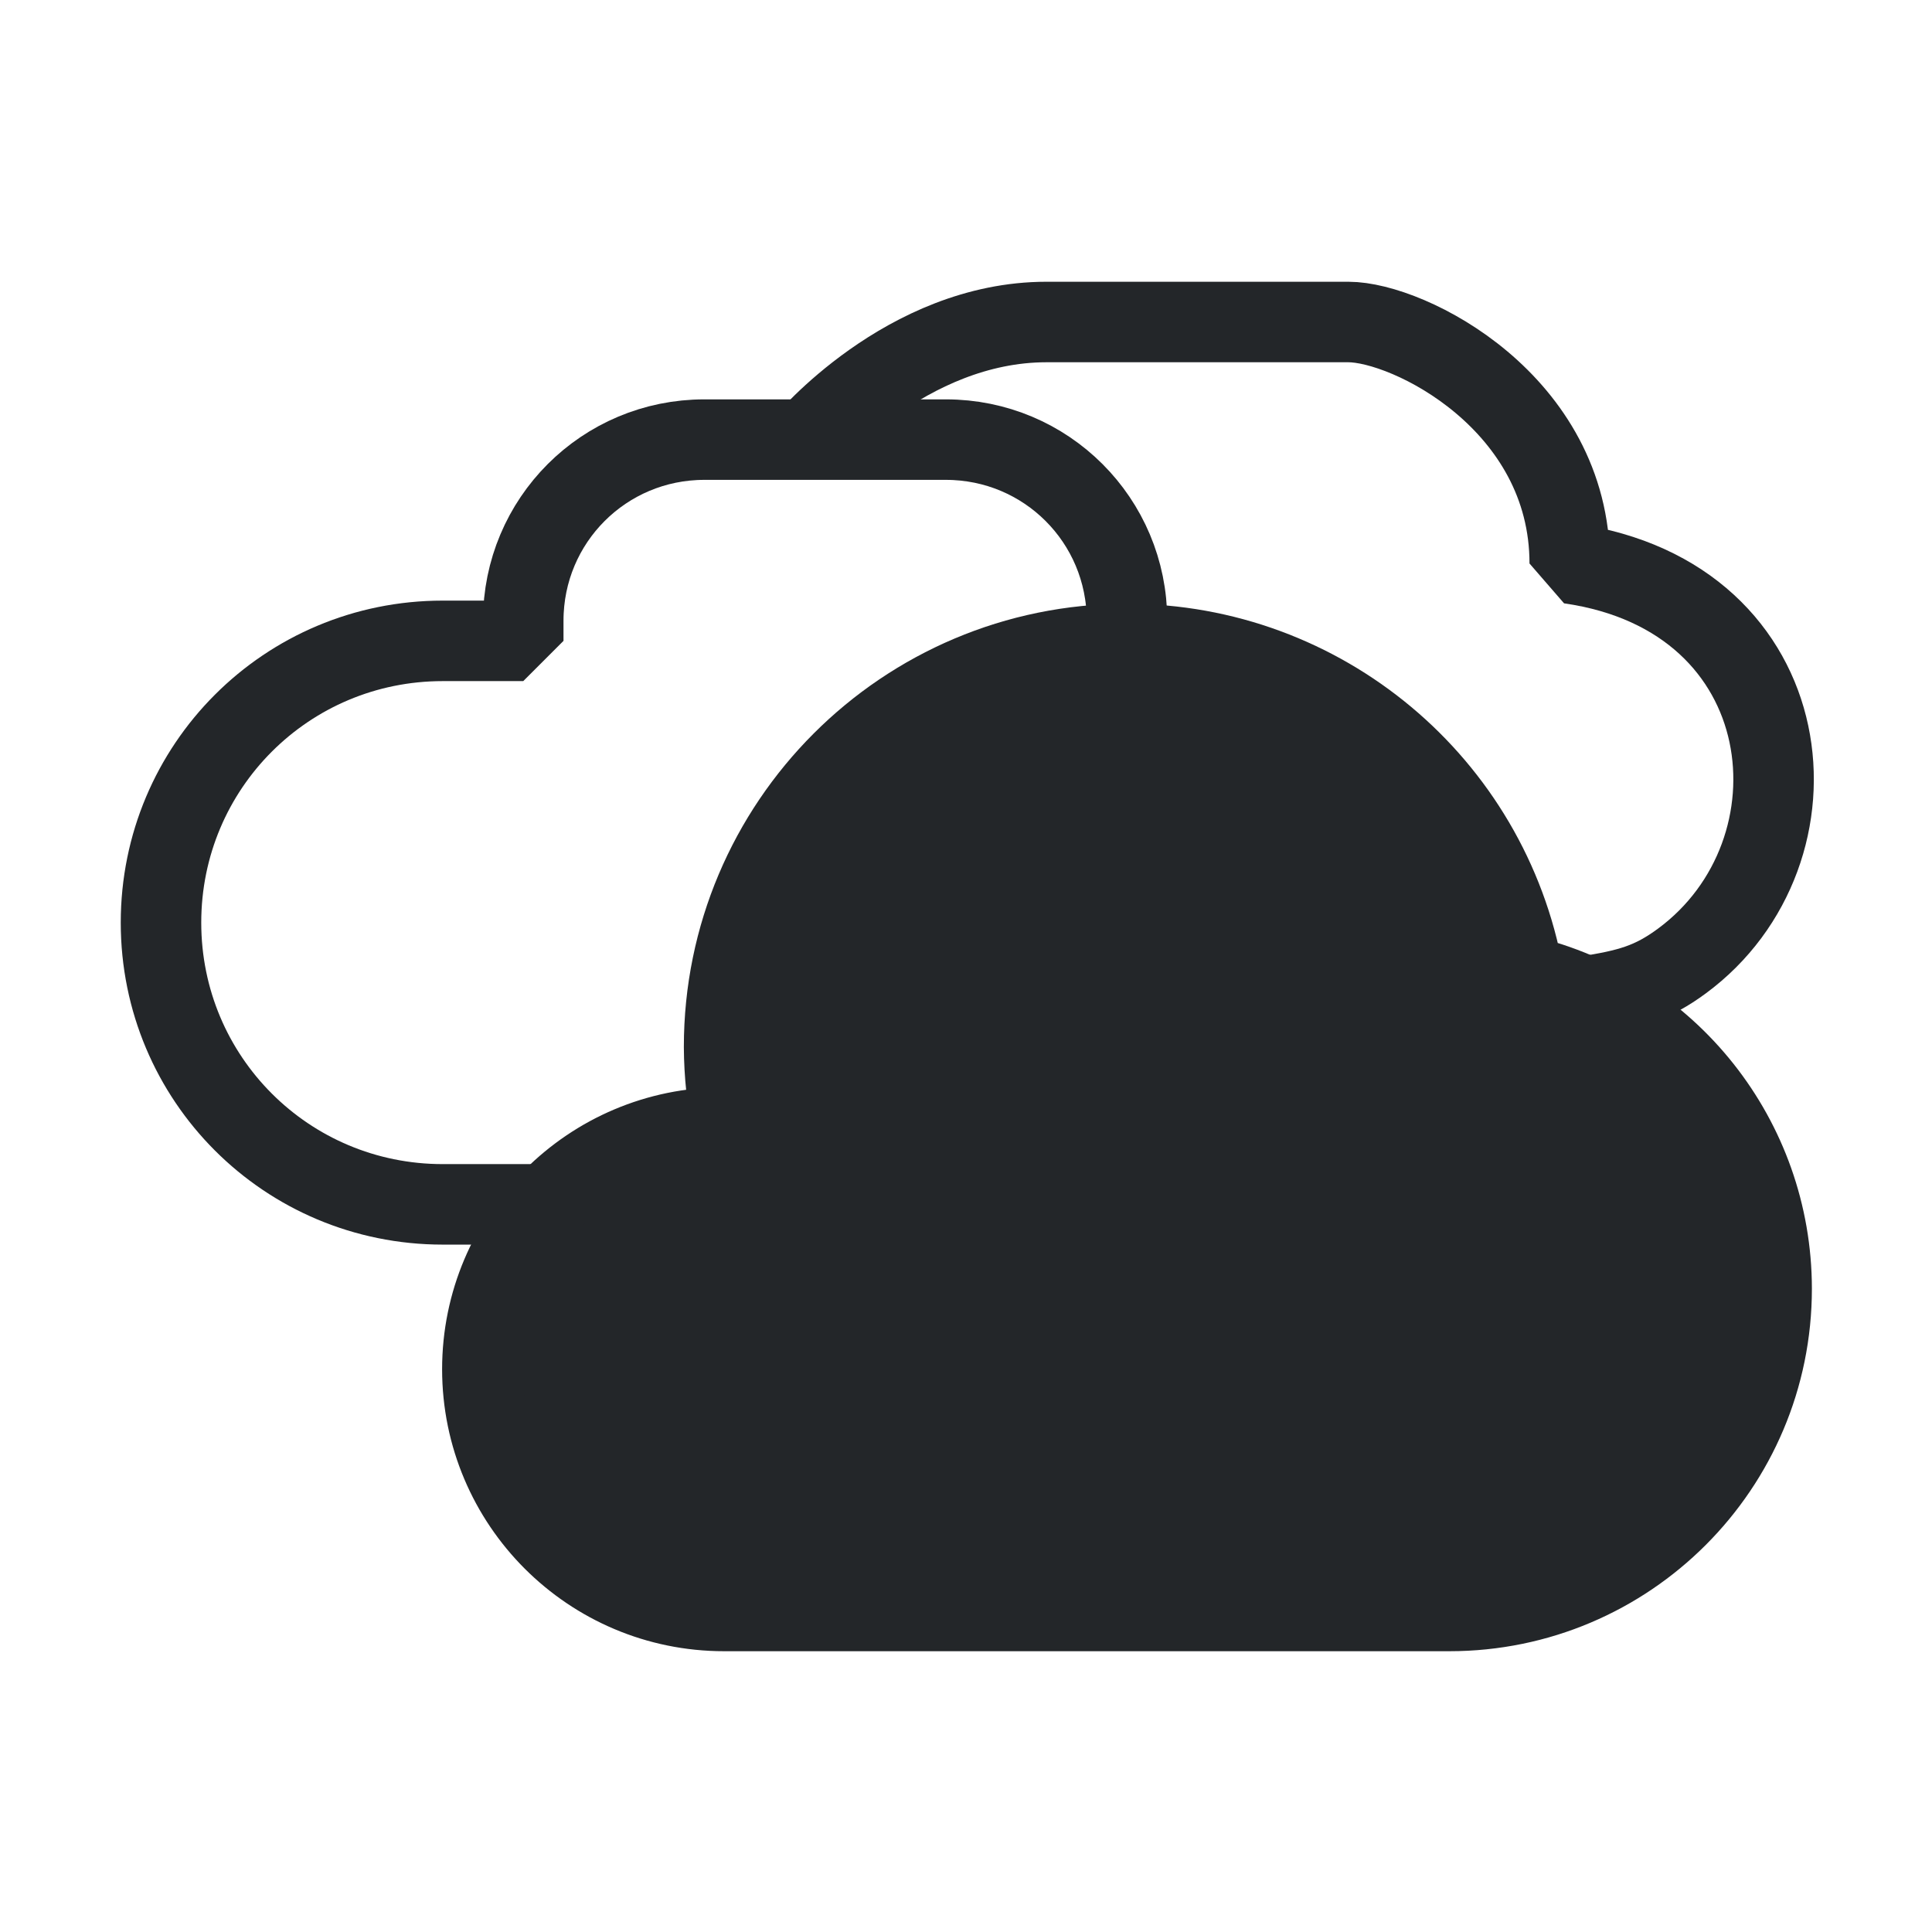
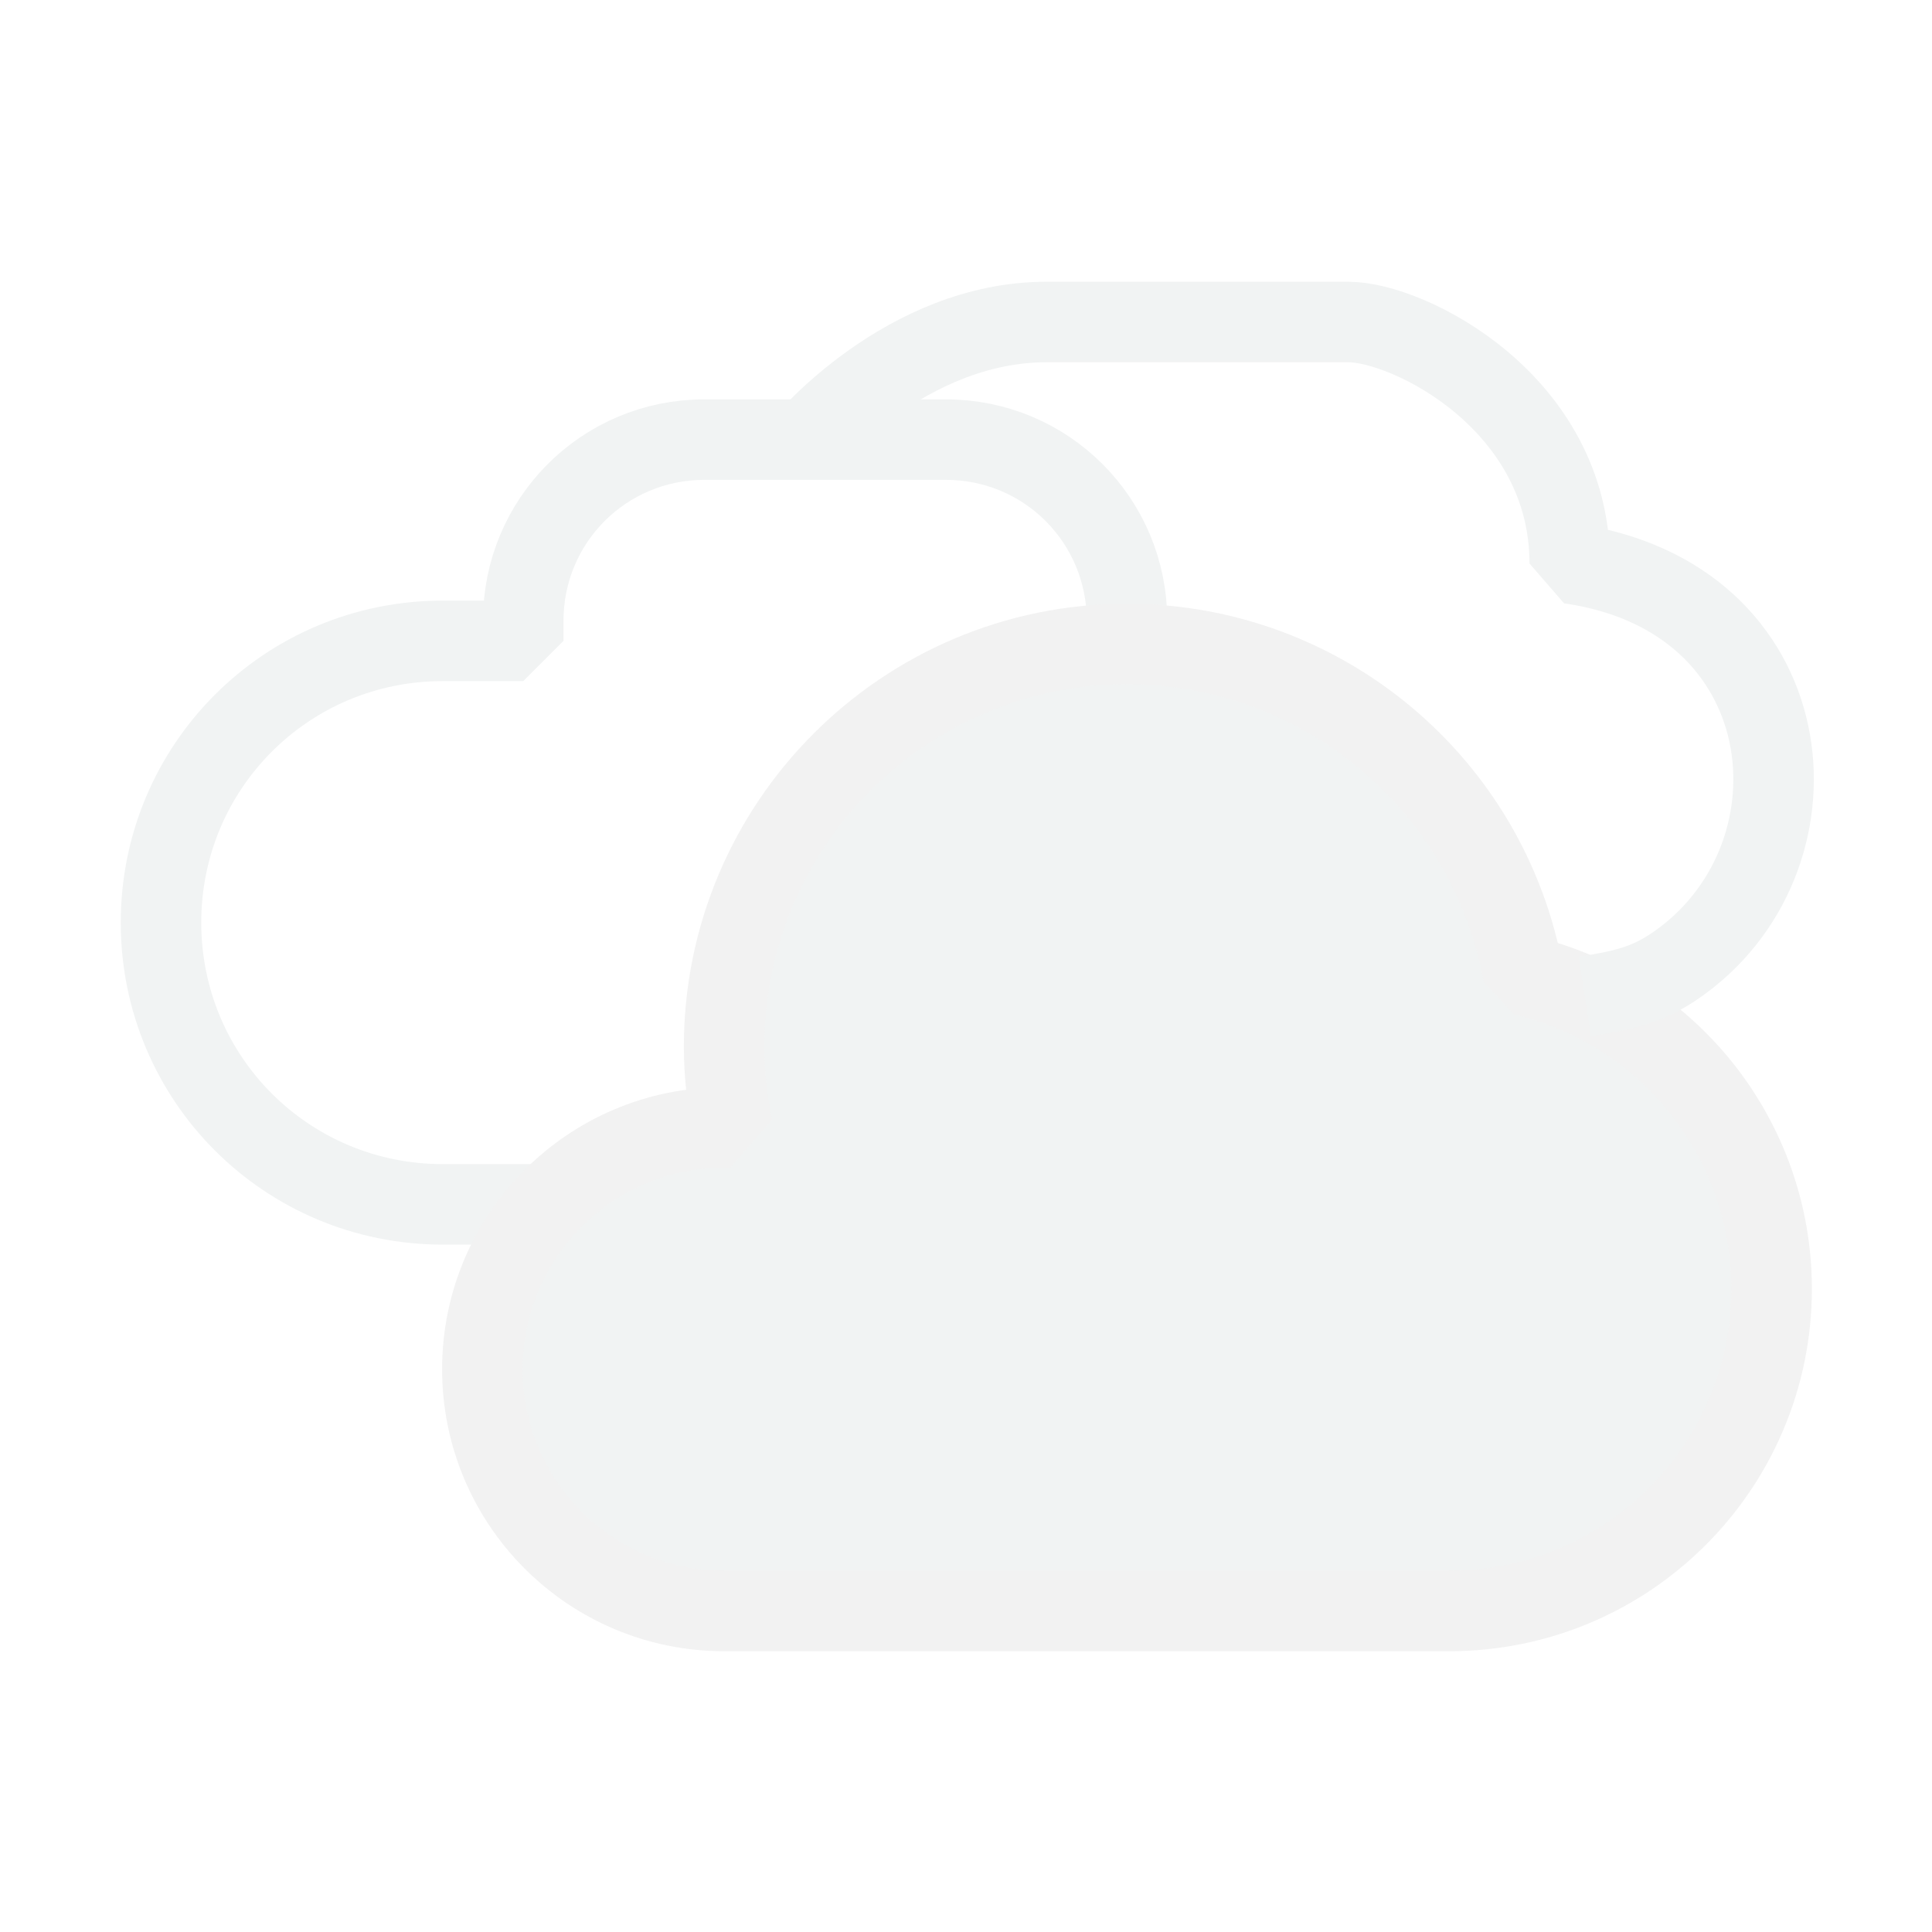
- <svg xmlns="http://www.w3.org/2000/svg" version="1.1" viewBox="0 0 48 48" width="48" height="48">
-   <style type="text/css">.ColorScheme-Text {
+ <svg xmlns="http://www.w3.org/2000/svg" version="1.1" viewBox="0 0 48 48" width="48" height="48" id="svg3">
+   <defs id="defs3" />
+   <style id="current-color-scheme" type="text/css">.ColorScheme-Text {
    color:#232629;
  }</style>
-   <g fill="none" stroke="currentColor" stroke-width="2" class="ColorScheme-Text" stroke-linejoin="bevel">
-     <path d="m28 16v-0.578c0-2.493-2.007-4.5-4.5-4.5h-6c-2.493 0-4.5 2.007-4.5 4.5v0.5h-2c-3.878 0-7 3.122-7 7s3.122 7 7 7h2.5" />
-     <path d="m28 16a10.01 10.01 0 0 1 9.85 8.231 8.008 8.008 0 0 1 6.166 7.785 8.008 8.008 0 0 1-8.008 8.008h-18.018a6.006 6.006 0 0 1-6.006-6.006 6.006 6.006 0 0 1 6.006-6.006 6.006 6.006 0 0 1 0.215 0.012 10.01 10.01 0 0 1-0.215-2.014 10.01 10.01 0 0 1 10.01-10.01z" fill="currentColor" />
-     <path d="m20 11s2.5-3 6-3h7.5c1.5 0 5.5 2 5.5 6 5.81 0.83 6.453 7.171 2.788 9.875-0.751 0.554-1.31 0.712-2.415 0.882" />
-   </g>
+   <path d="m 28,16 v -0.578 c 0,-2.493 -2.007,-4.5 -4.5,-4.5 h -6 c -2.493,0 -4.5,2.007 -4.5,4.5 v 0.5 h -2 c -3.878,0 -7,3.122 -7,7 0,3.878 3.122,7 7,7 h 2.5" id="path1" style="color:#232629;fill:none;stroke:#f1f3f3;stroke-width:2;stroke-linejoin:bevel;stroke-opacity:1" />
+   <path d="m 28,16 a 10.01,10.01 0 0 1 9.85,8.231 8.008,8.008 0 0 1 6.166,7.785 8.008,8.008 0 0 1 -8.008,8.008 H 17.99 A 6.006,6.006 0 0 1 11.984,34.018 6.006,6.006 0 0 1 17.99,28.012 6.006,6.006 0 0 1 18.205,28.024 10.01,10.01 0 0 1 17.99,26.01 10.01,10.01 0 0 1 28,16 Z" fill="currentColor" id="path2" style="color:#232629;stroke:#f2f2f2;stroke-width:2;stroke-linejoin:bevel;stroke-opacity:1;fill:#f1f3f3;fill-opacity:1" />
+   <path d="m 20,11 c 0,0 2.5,-3 6,-3 h 7.5 c 1.5,0 5.5,2 5.5,6 5.81,0.83 6.453,7.171 2.788,9.875 -0.751,0.554 -1.31,0.712 -2.415,0.882" id="path3" style="color:#232629;fill:none;stroke:#f1f3f3;stroke-width:2;stroke-linejoin:bevel;stroke-opacity:1" />
</svg>
